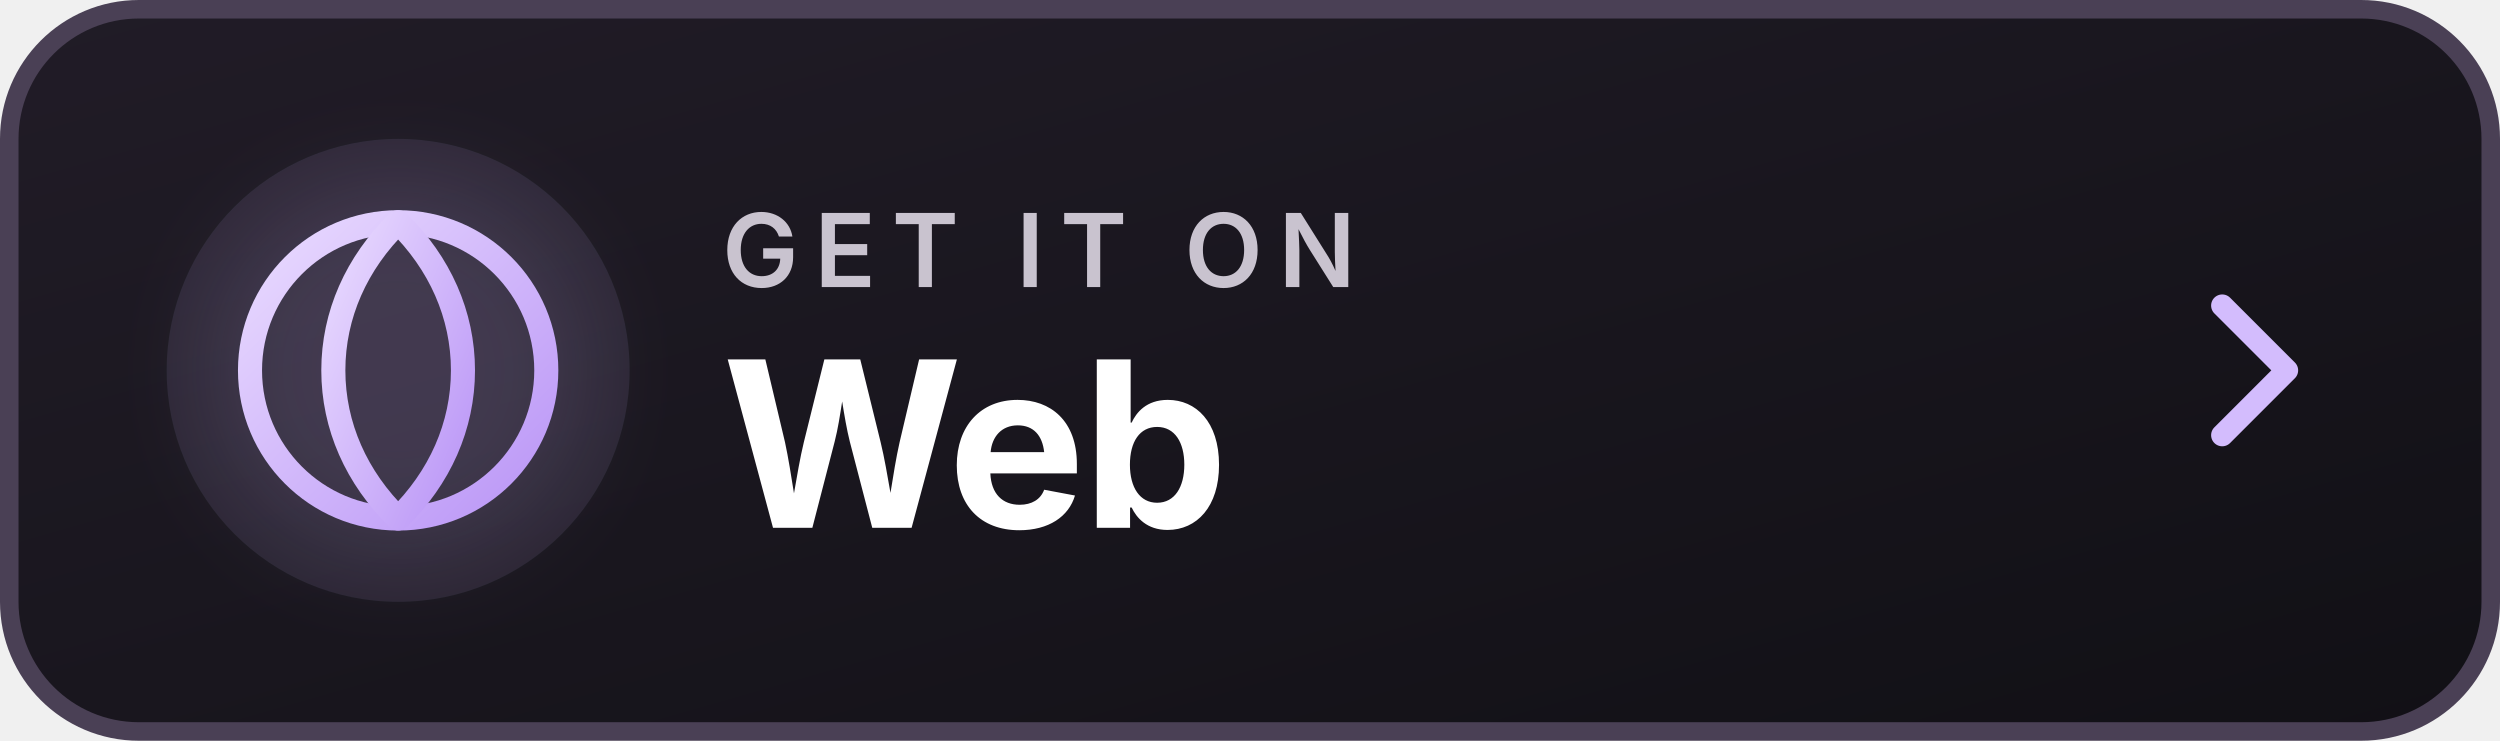
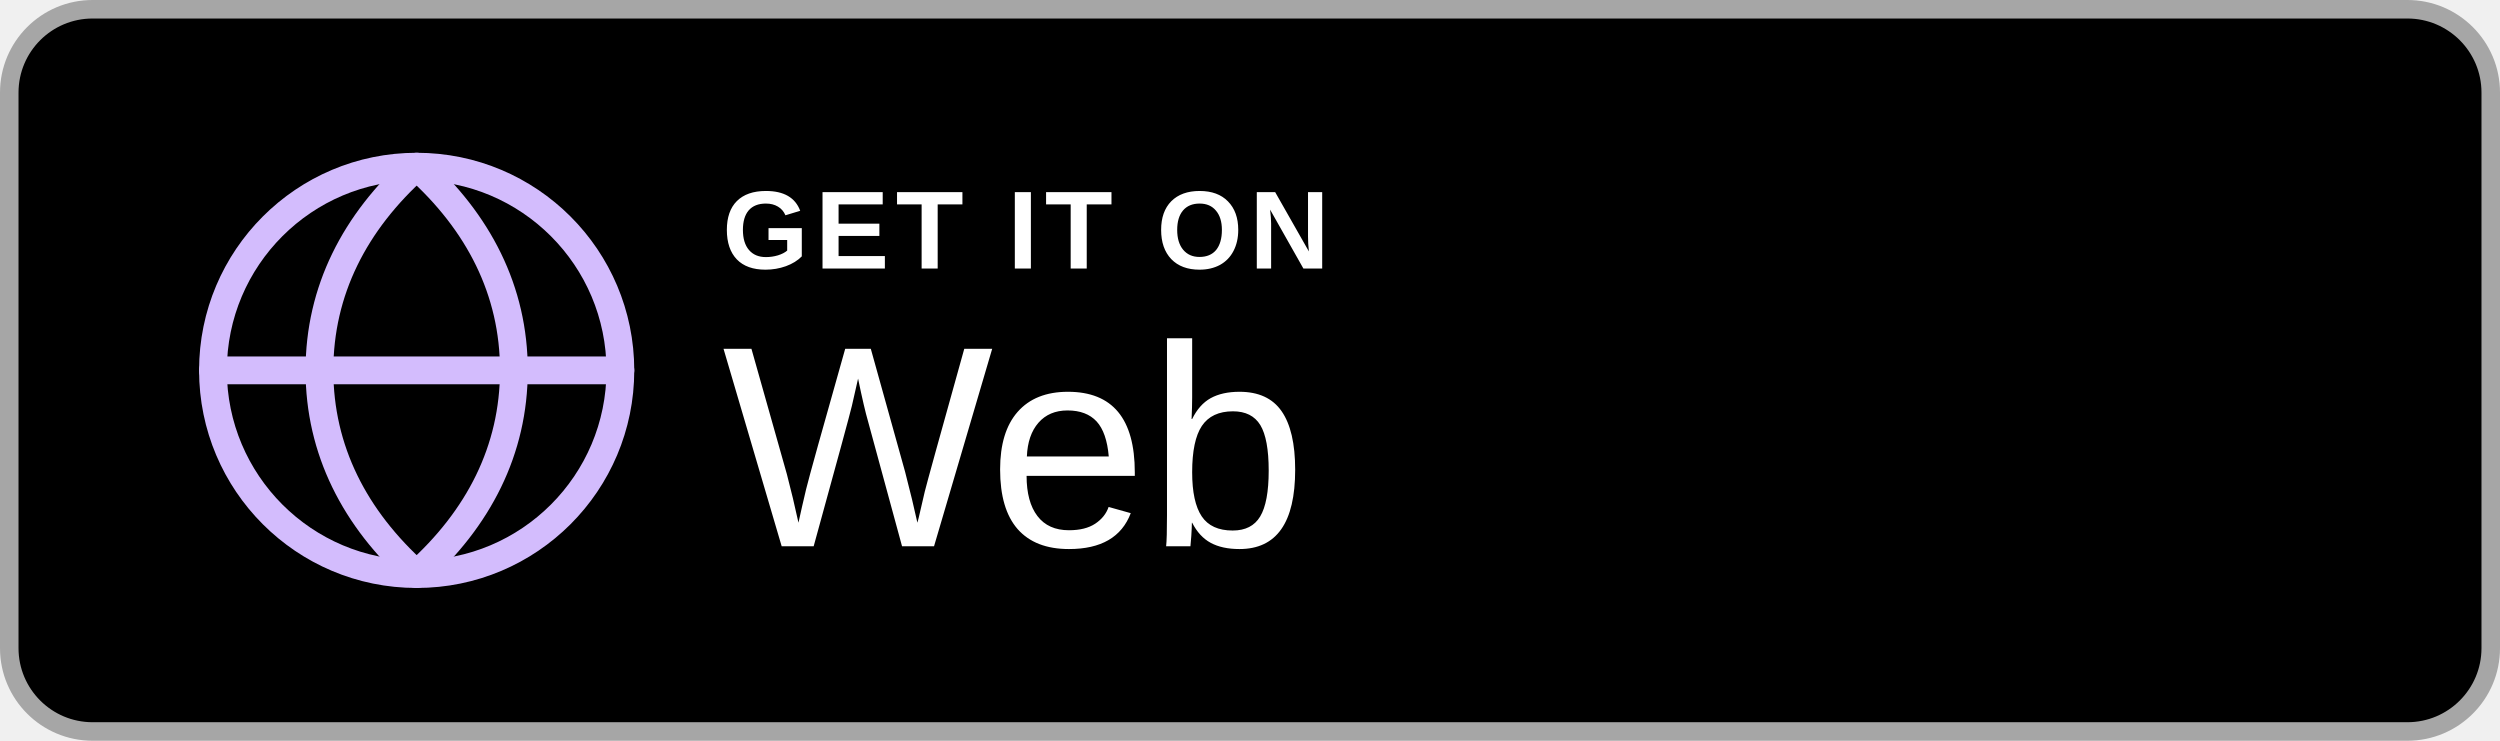
<svg xmlns="http://www.w3.org/2000/svg" width="270" height="80" viewBox="0 0 270 80" role="img" aria-labelledby="title desc">
-   <defs>
-     <linearGradient id="surface" x1="0" y1="0" x2="1" y2="1">
-       <stop offset="0" stop-color="#211c27" />
-       <stop offset="1" stop-color="#111015" />
-     </linearGradient>
-     <linearGradient id="accent" x1="0" y1="0" x2="1" y2="1">
-       <stop offset="0" stop-color="#eadcff" />
-       <stop offset="1" stop-color="#b994f6" />
-     </linearGradient>
-     <filter id="glow" x="-50%" y="-50%" width="200%" height="200%">
-       <feGaussianBlur stdDeviation="5" />
-     </filter>
-   </defs>
-   <rect x="1" y="1" width="268" height="78" rx="14" fill="url(#surface)" stroke="#4a4055" stroke-width="2" />
-   <circle cx="43" cy="40" r="25" fill="#d3bcfd" opacity=".10" />
-   <circle cx="43" cy="40" r="20" fill="#d3bcfd" opacity=".12" filter="url(#glow)" />
-   <g transform="translate(23 20)" fill="none" stroke="url(#accent)" stroke-width="2.6" stroke-linecap="round" stroke-linejoin="round">
-     <circle cx="20" cy="20" r="16" />
-     <path d="M4.8 20h30.4" />
-     <path d="M20 4c4.5 4.4 7 10 7 16s-2.5 11.6-7 16c-4.5-4.4-7-10-7-16S15.5 8.4 20 4Z" />
+   <rect x="1" y="1" width="268" height="78" rx="9" fill="#000000" stroke="#a6a6a6" stroke-width="2" />
+   <g transform="translate(19 14)" fill="none" stroke="#d3bcfd" stroke-width="3" stroke-linecap="round" stroke-linejoin="round">
+     <circle cx="26" cy="26" r="22" />
+     <path d="M4 26h44" />
+     <path d="M26 4c6.7 6 10.5 13.4 10.5 22S32.7 42 26 48C19.3 42 15.5 34.6 15.5 26S19.3 10 26 4Z" />
  </g>
-   <text x="78" y="31" fill="#c9c3cf" font-family="Inter,Segoe UI,Arial,sans-serif" font-size="11" font-weight="600" letter-spacing="1.7">GET IT ON</text>
-   <text x="78" y="57" fill="#ffffff" font-family="Inter,Segoe UI,Arial,sans-serif" font-size="25" font-weight="700" letter-spacing="-.35">Web</text>
-   <path d="M240 33l7 7-7 7" fill="none" stroke="#d3bcfd" stroke-width="2.4" stroke-linecap="round" stroke-linejoin="round" />
+   <text x="78" y="29" fill="#ffffff" font-family="Arial,Helvetica,sans-serif" font-size="12" font-weight="600" letter-spacing=".7">GET IT ON</text>
+   <text x="78" y="59" fill="#ffffff" font-family="Arial,Helvetica,sans-serif" font-size="31" font-weight="500">Web</text>
</svg>
